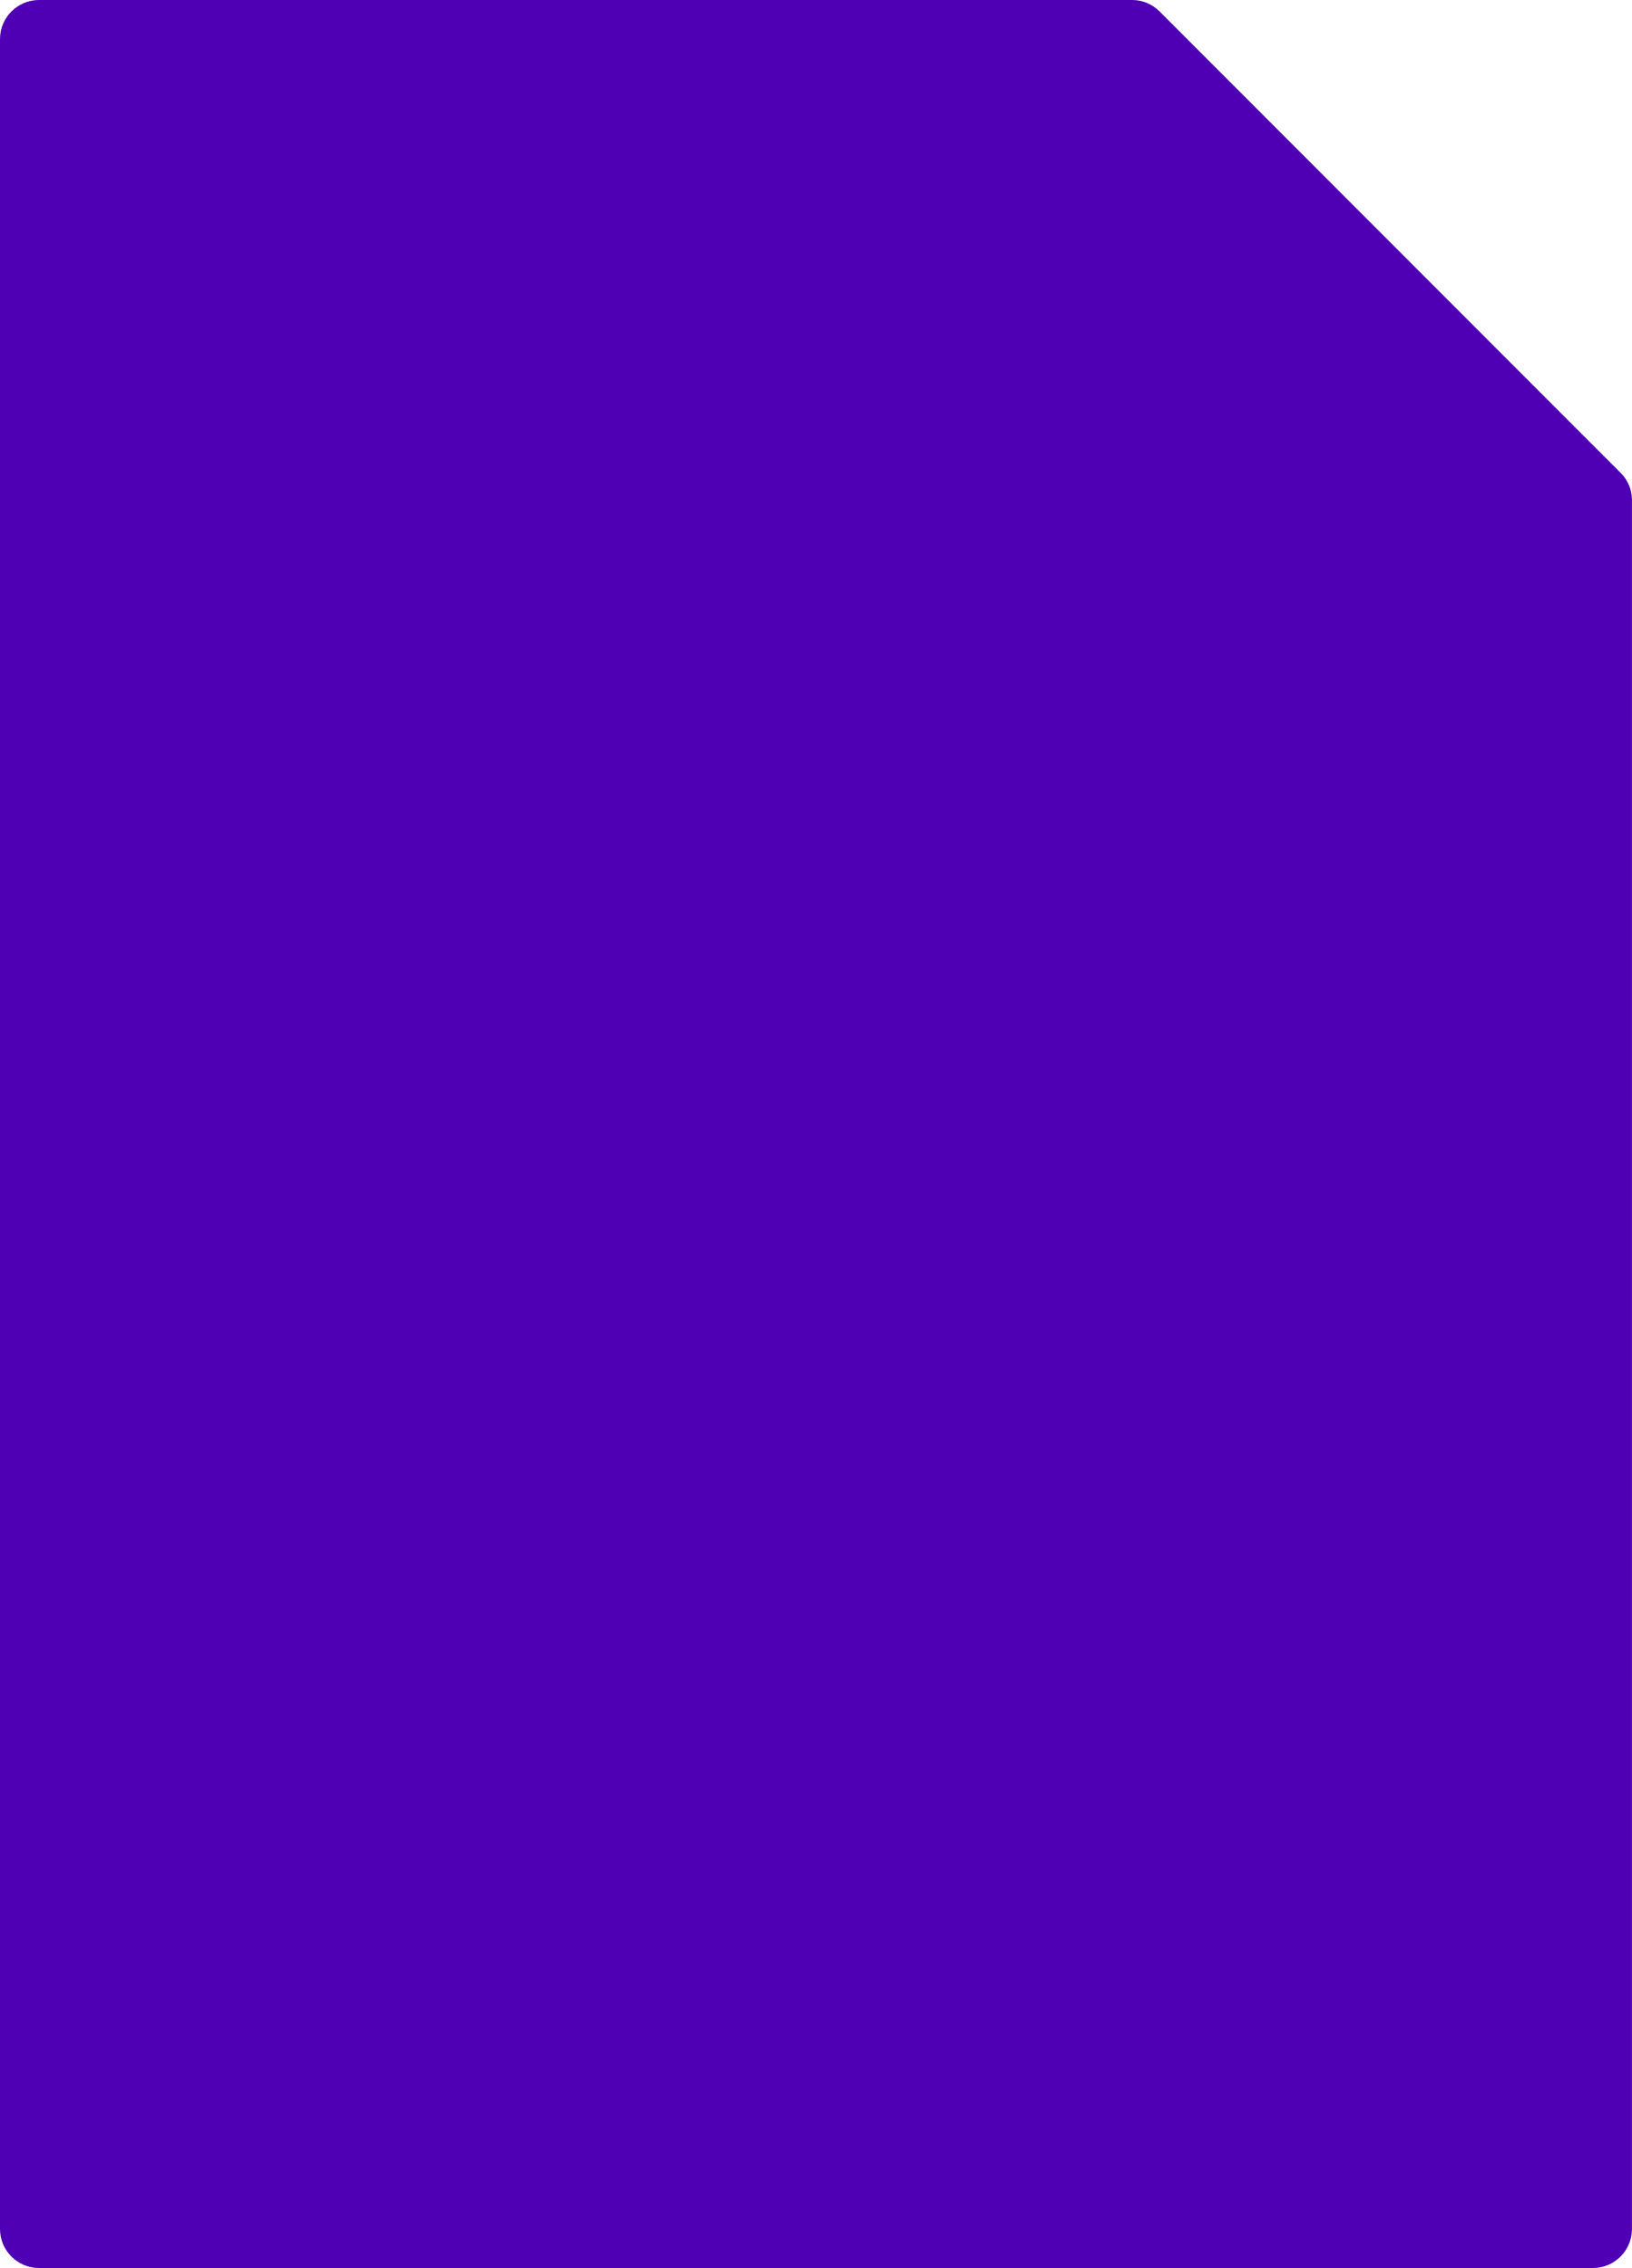
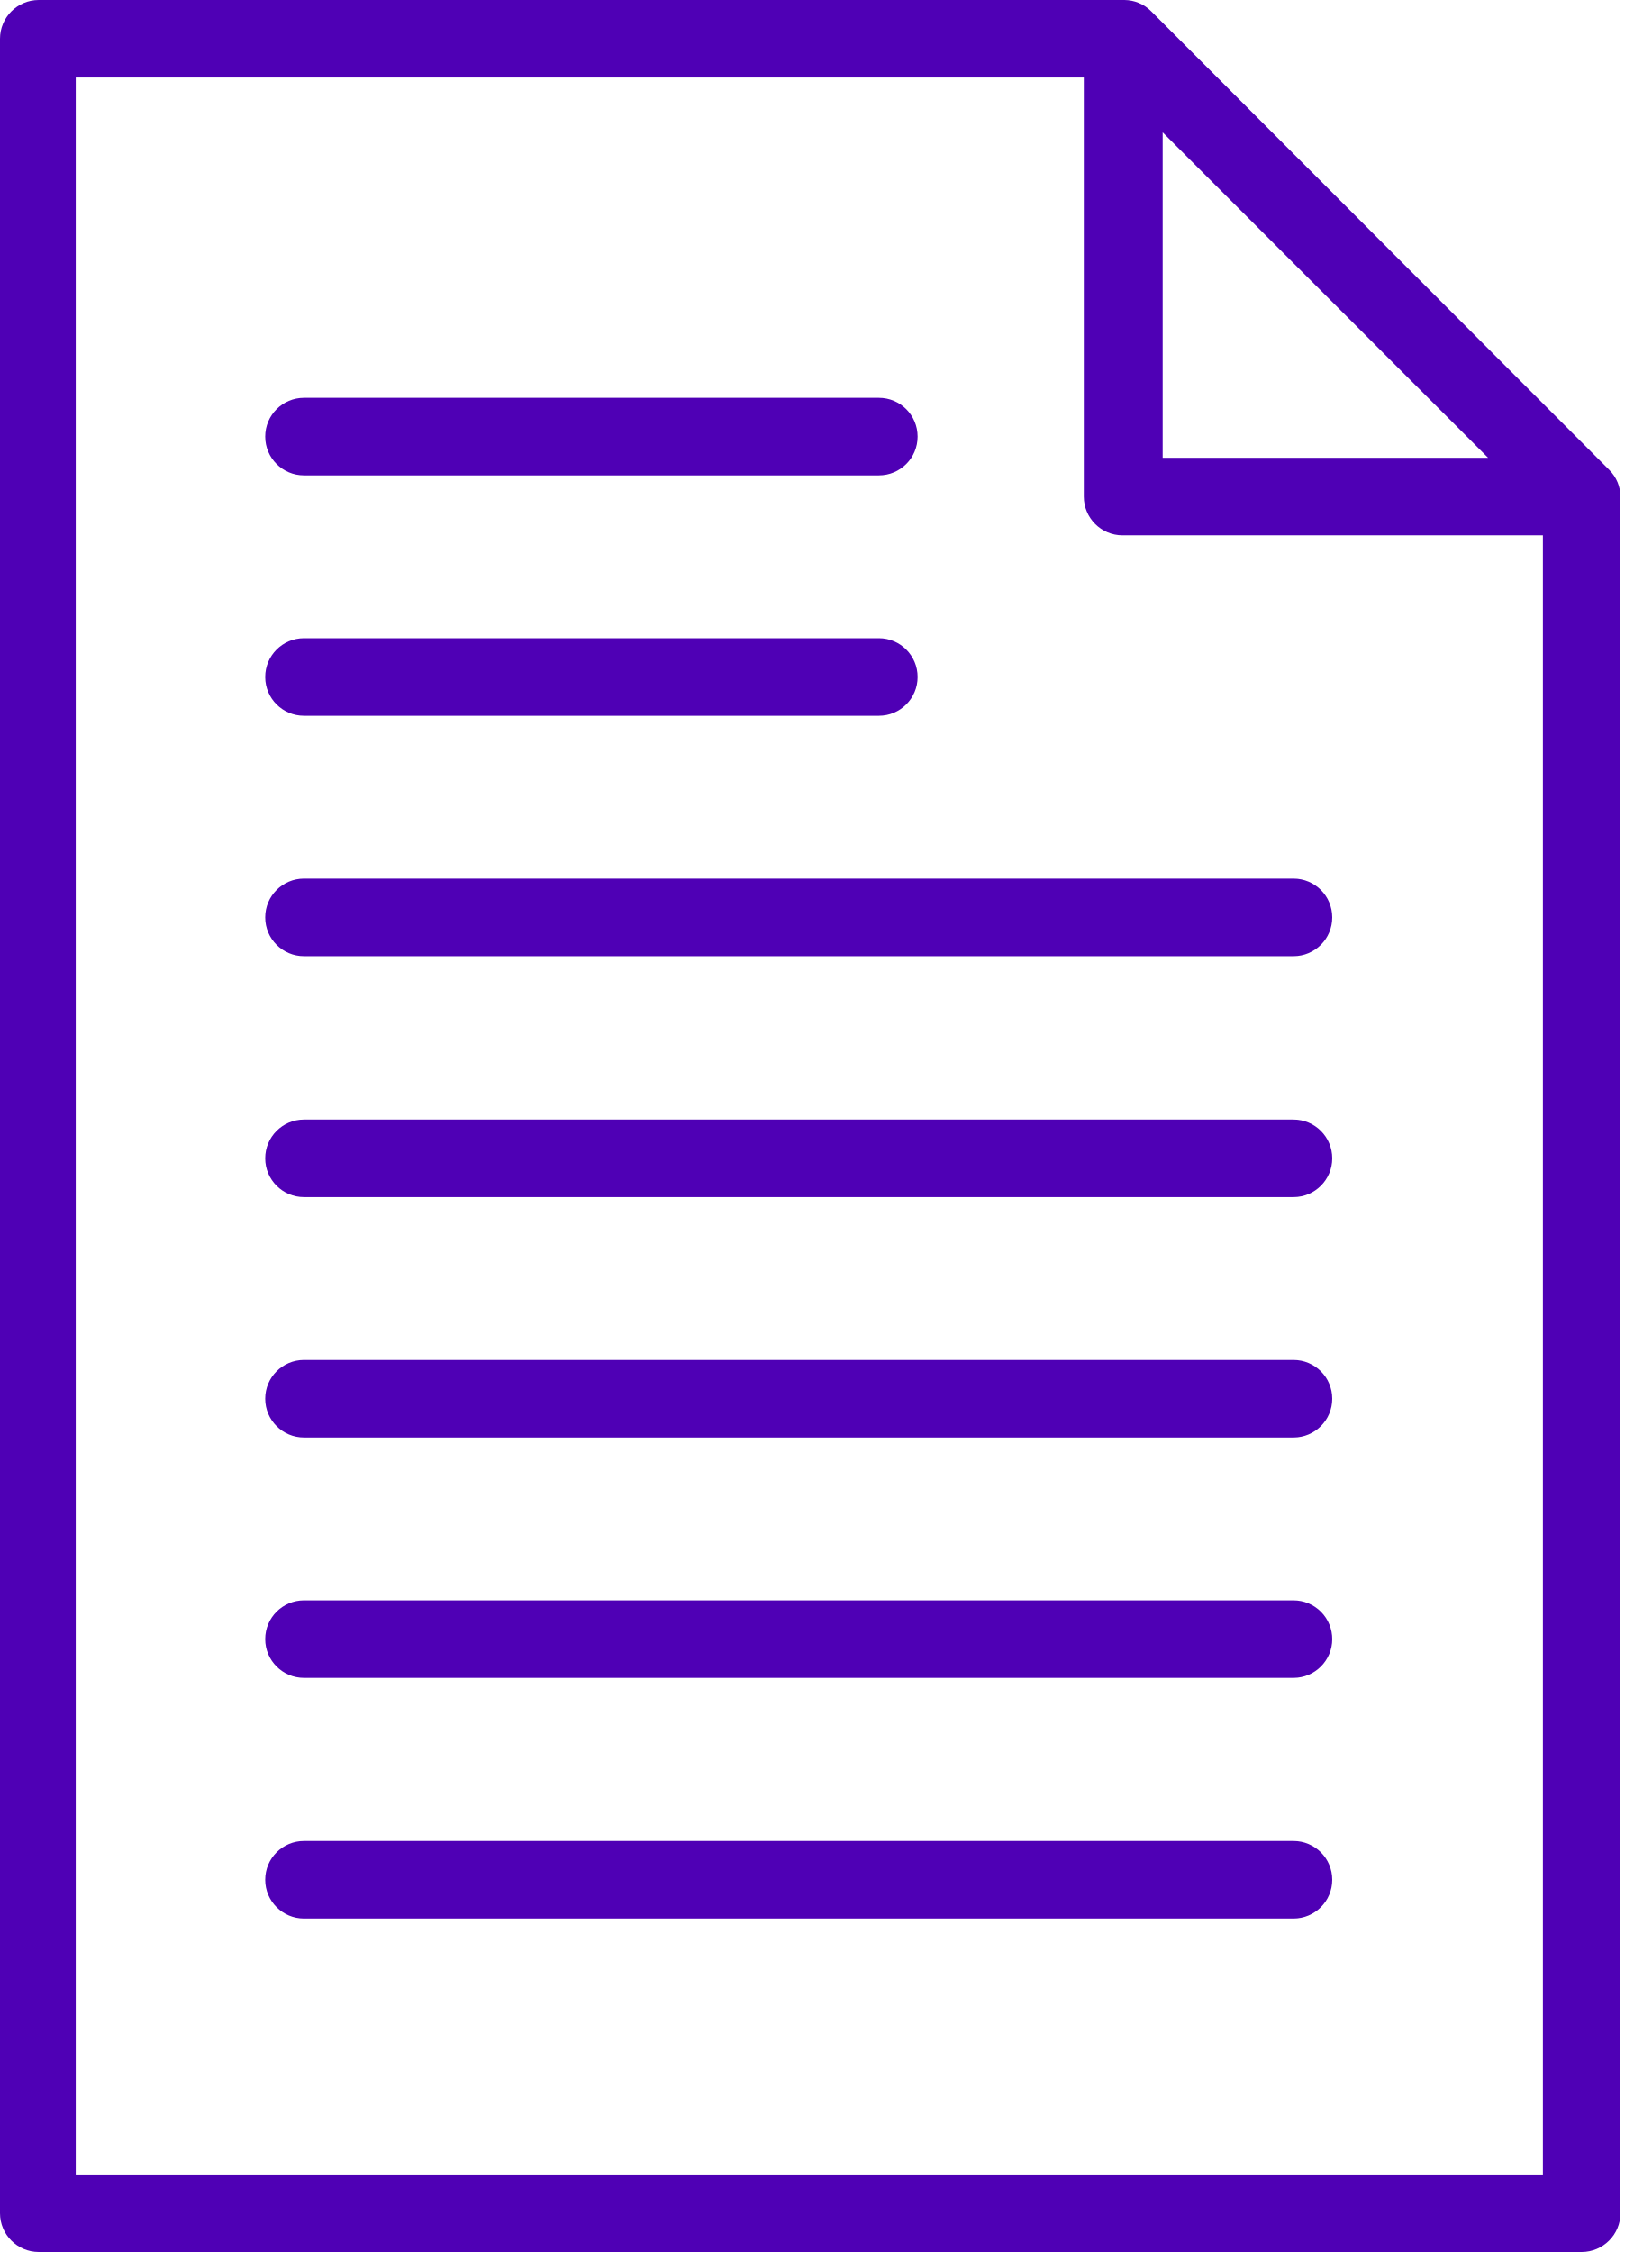
- <svg xmlns="http://www.w3.org/2000/svg" id="iconDocuments" width="43.175" height="60" viewBox="0 0 43.175 60">
-   <path id="Shape" d="M1.033,60A1.033,1.033,0,0,1,0,58.967V1.033A1.033,1.033,0,0,1,1.033,0H29.958a1.027,1.027,0,0,1,.379.076A1.039,1.039,0,0,1,30.675.3l12.2,12.21a1.007,1.007,0,0,1,.3.716V58.967A1.033,1.033,0,0,1,42.142,60Z" fill="#4f00b5" />
+ <svg xmlns="http://www.w3.org/2000/svg" width="44px" height="60px" viewBox="0 0 44 60" version="1.1">
+   <g id="Symbols" stroke="none" stroke-width="1" fill="none" fill-rule="evenodd">
+     <g id="iconDocuments" fill="#4F00B5" fill-rule="nonzero">
+       <path d="M43.175,58.967 L43.175,13.23 C43.174,13.1 43.148,12.972 43.099,12.851 L43.099,12.851 C43.047,12.725 42.969,12.61 42.872,12.514 L30.675,0.303 C30.579,0.206 30.464,0.128 30.337,0.076 L30.337,0.076 C30.217,0.027 30.089,0.001 29.959,0 L1.033,0 C0.463,0 0,0.463 0,1.033 L0,58.967 C0,59.537 0.463,60 1.033,60 L42.142,60 C42.712,60 43.175,59.537 43.175,58.967 Z M30.978,3.526 L39.649,12.197 L30.978,12.197 L30.978,3.526 Z M41.109,57.934 L2.018,57.934 L2.018,2.066 L28.877,2.066 L28.877,13.23 C28.877,13.801 29.34,14.263 29.91,14.263 L41.109,14.263 L41.109,57.934 Z M7.066,11.632 C7.066,11.062 7.529,10.599 8.099,10.599 L23.416,10.599 C23.987,10.599 24.449,11.062 24.449,11.632 C24.449,12.203 23.987,12.665 23.416,12.665 L8.099,12.665 C7.529,12.665 7.066,12.203 7.066,11.632 Z M7.066,18.037 C7.066,17.467 7.529,17.004 8.099,17.004 L23.416,17.004 C23.987,17.004 24.449,17.467 24.449,18.037 C24.449,18.608 23.987,19.07 23.416,19.07 L8.099,19.07 C7.531,19.07 7.07,18.612 7.066,18.044 L7.066,18.037 Z M8.099,23.409 L34.463,23.409 C35.033,23.409 35.496,23.872 35.496,24.442 C35.496,25.013 35.033,25.475 34.463,25.475 L8.099,25.475 C7.529,25.475 7.066,25.013 7.066,24.442 C7.066,23.872 7.529,23.409 8.099,23.409 Z M35.496,30.861 C35.496,31.431 35.033,31.894 34.463,31.894 L8.099,31.894 C7.529,31.894 7.066,31.431 7.066,30.861 C7.066,30.29 7.529,29.828 8.099,29.828 L34.463,29.828 C35.033,29.828 35.496,30.29 35.496,30.861 Z M35.496,37.266 C35.496,37.836 35.033,38.299 34.463,38.299 L8.099,38.299 C7.529,38.299 7.066,37.836 7.066,37.266 C7.066,36.695 7.529,36.233 8.099,36.233 L34.463,36.233 C35.033,36.233 35.496,36.695 35.496,37.266 L35.496,37.266 Z M35.496,43.671 C35.496,44.241 35.033,44.704 34.463,44.704 L8.099,44.704 C7.529,44.704 7.066,44.241 7.066,43.671 C7.066,43.1 7.529,42.638 8.099,42.638 L34.463,42.638 C34.738,42.638 35.002,42.748 35.196,42.943 C35.39,43.138 35.498,43.403 35.496,43.678 L35.496,43.671 Z M35.496,50.083 C35.496,50.653 35.033,51.116 34.463,51.116 L8.099,51.116 C7.529,51.116 7.066,50.653 7.066,50.083 C7.066,49.512 7.529,49.05 8.099,49.05 L34.463,49.05 C35.033,49.05 35.496,49.512 35.496,50.083 Z" id="Shape" />
+     </g>
+   </g>
</svg>
